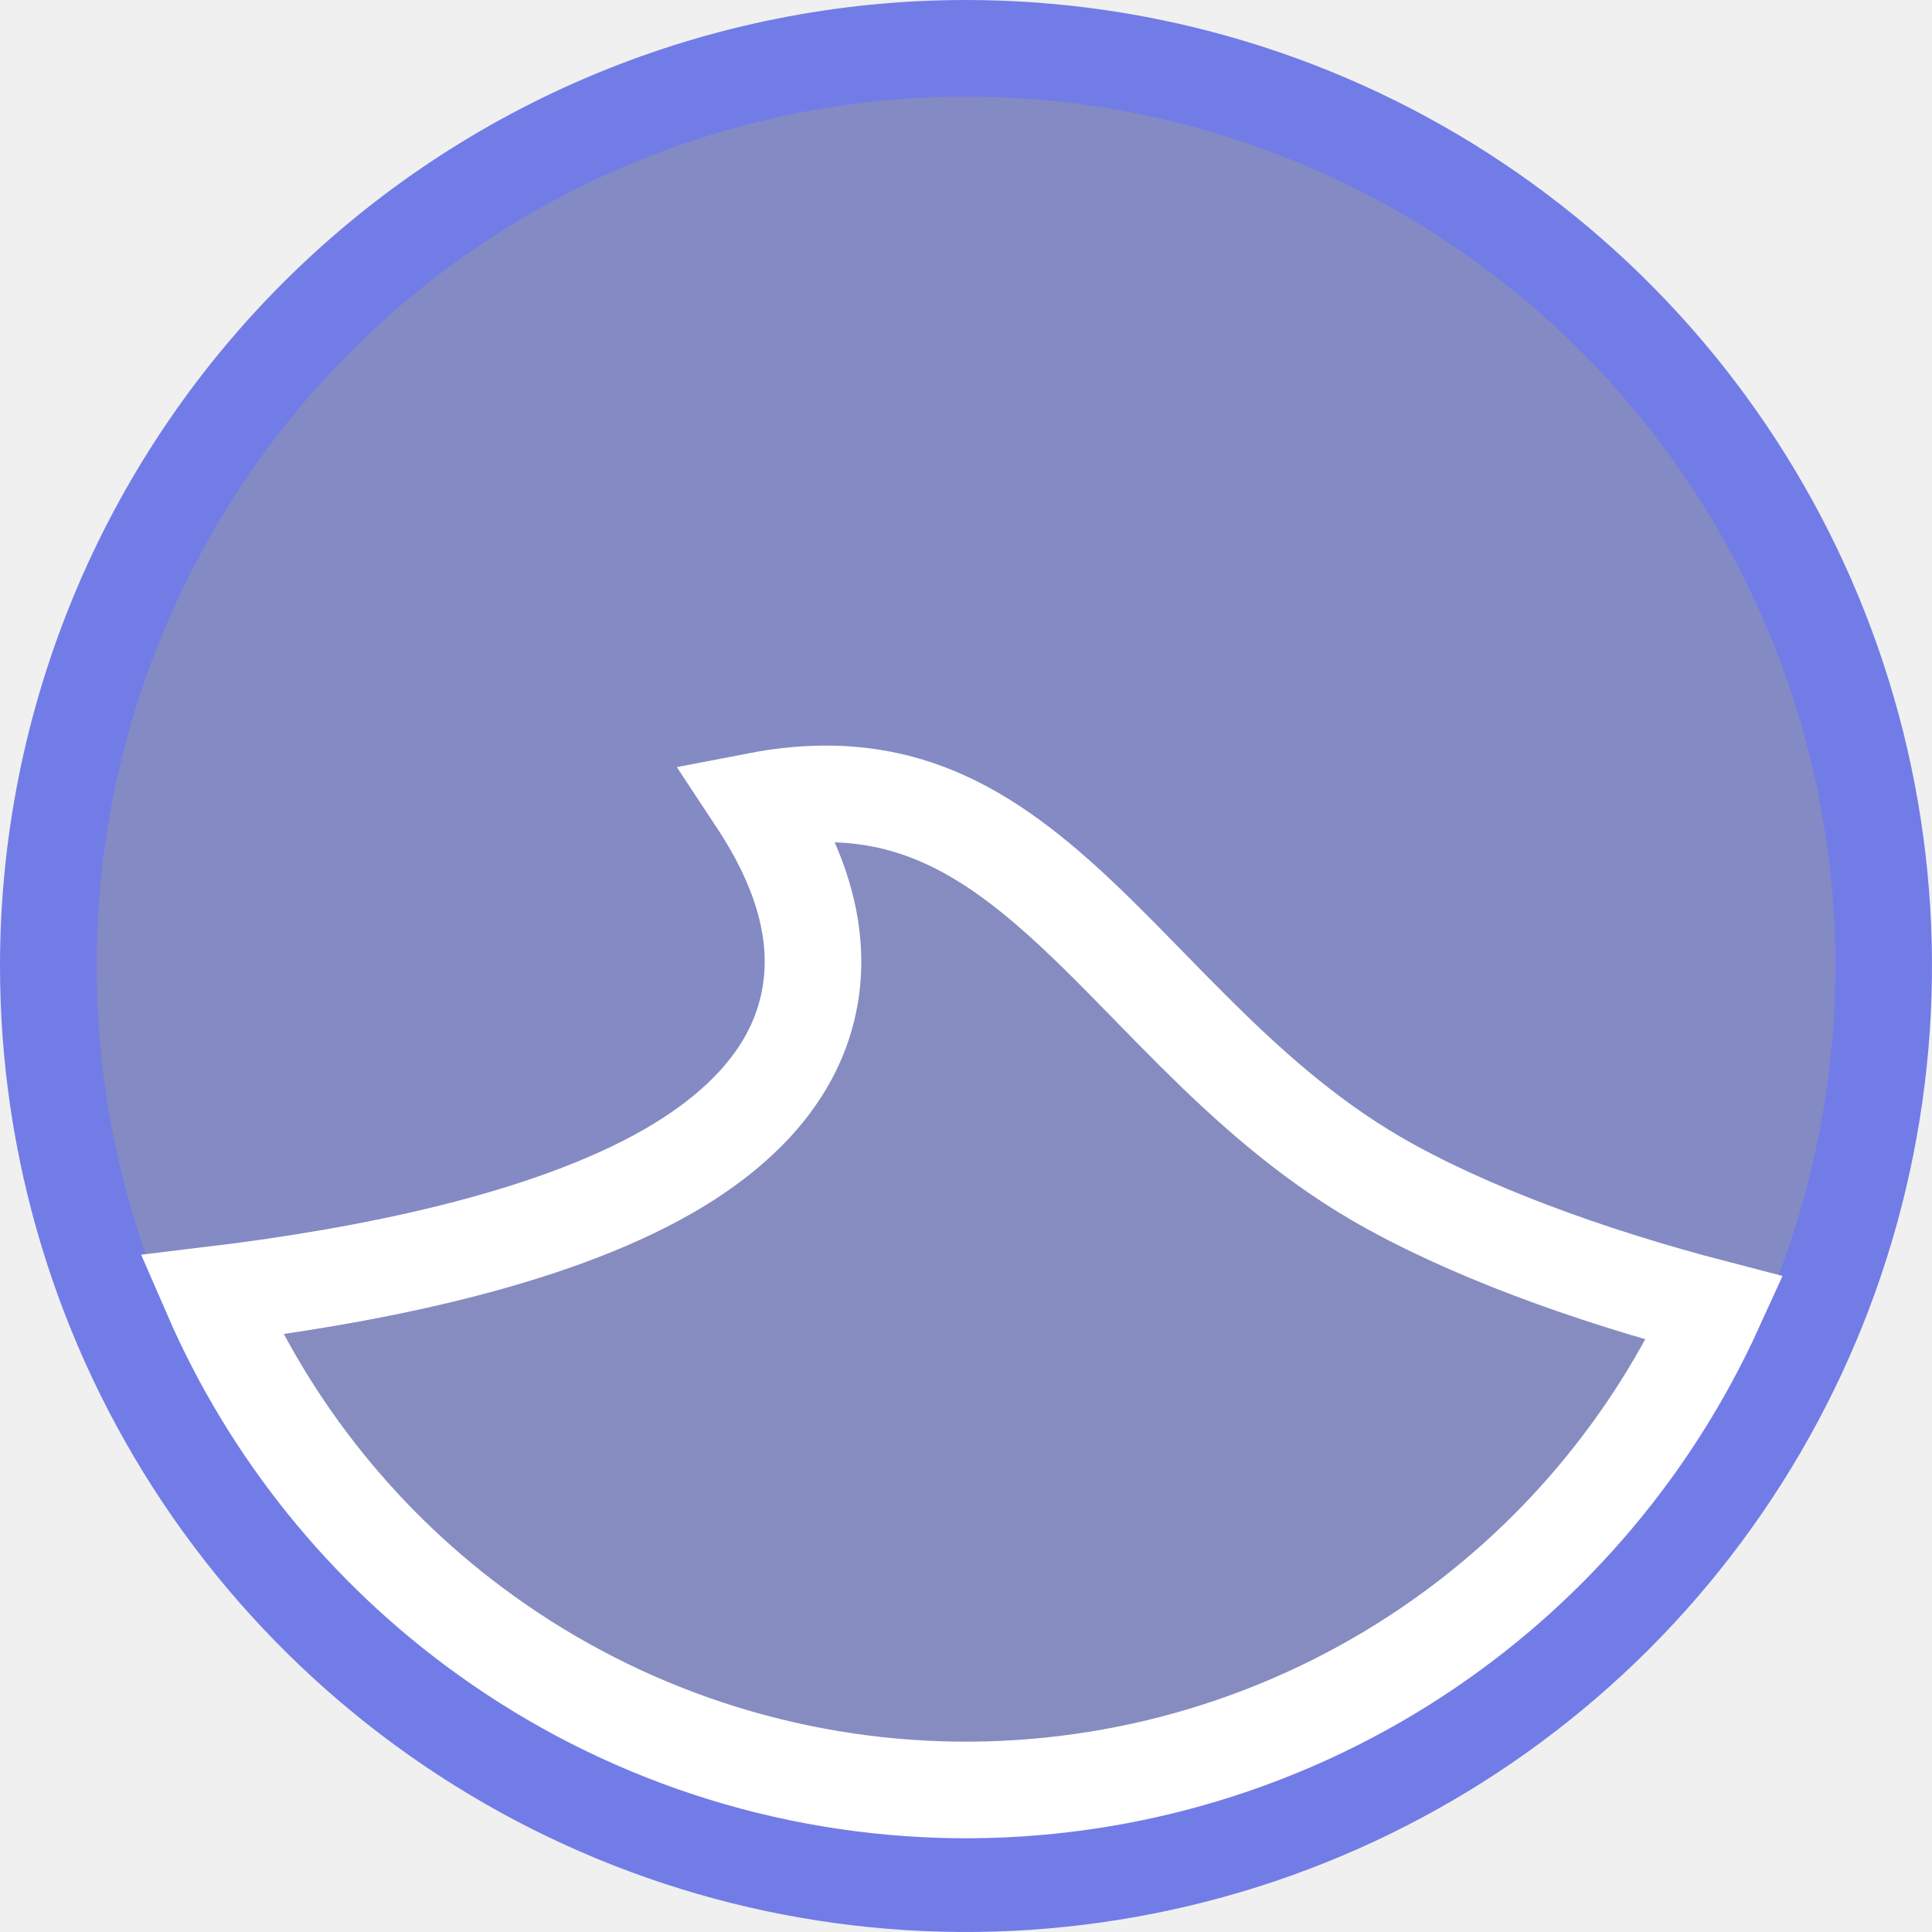
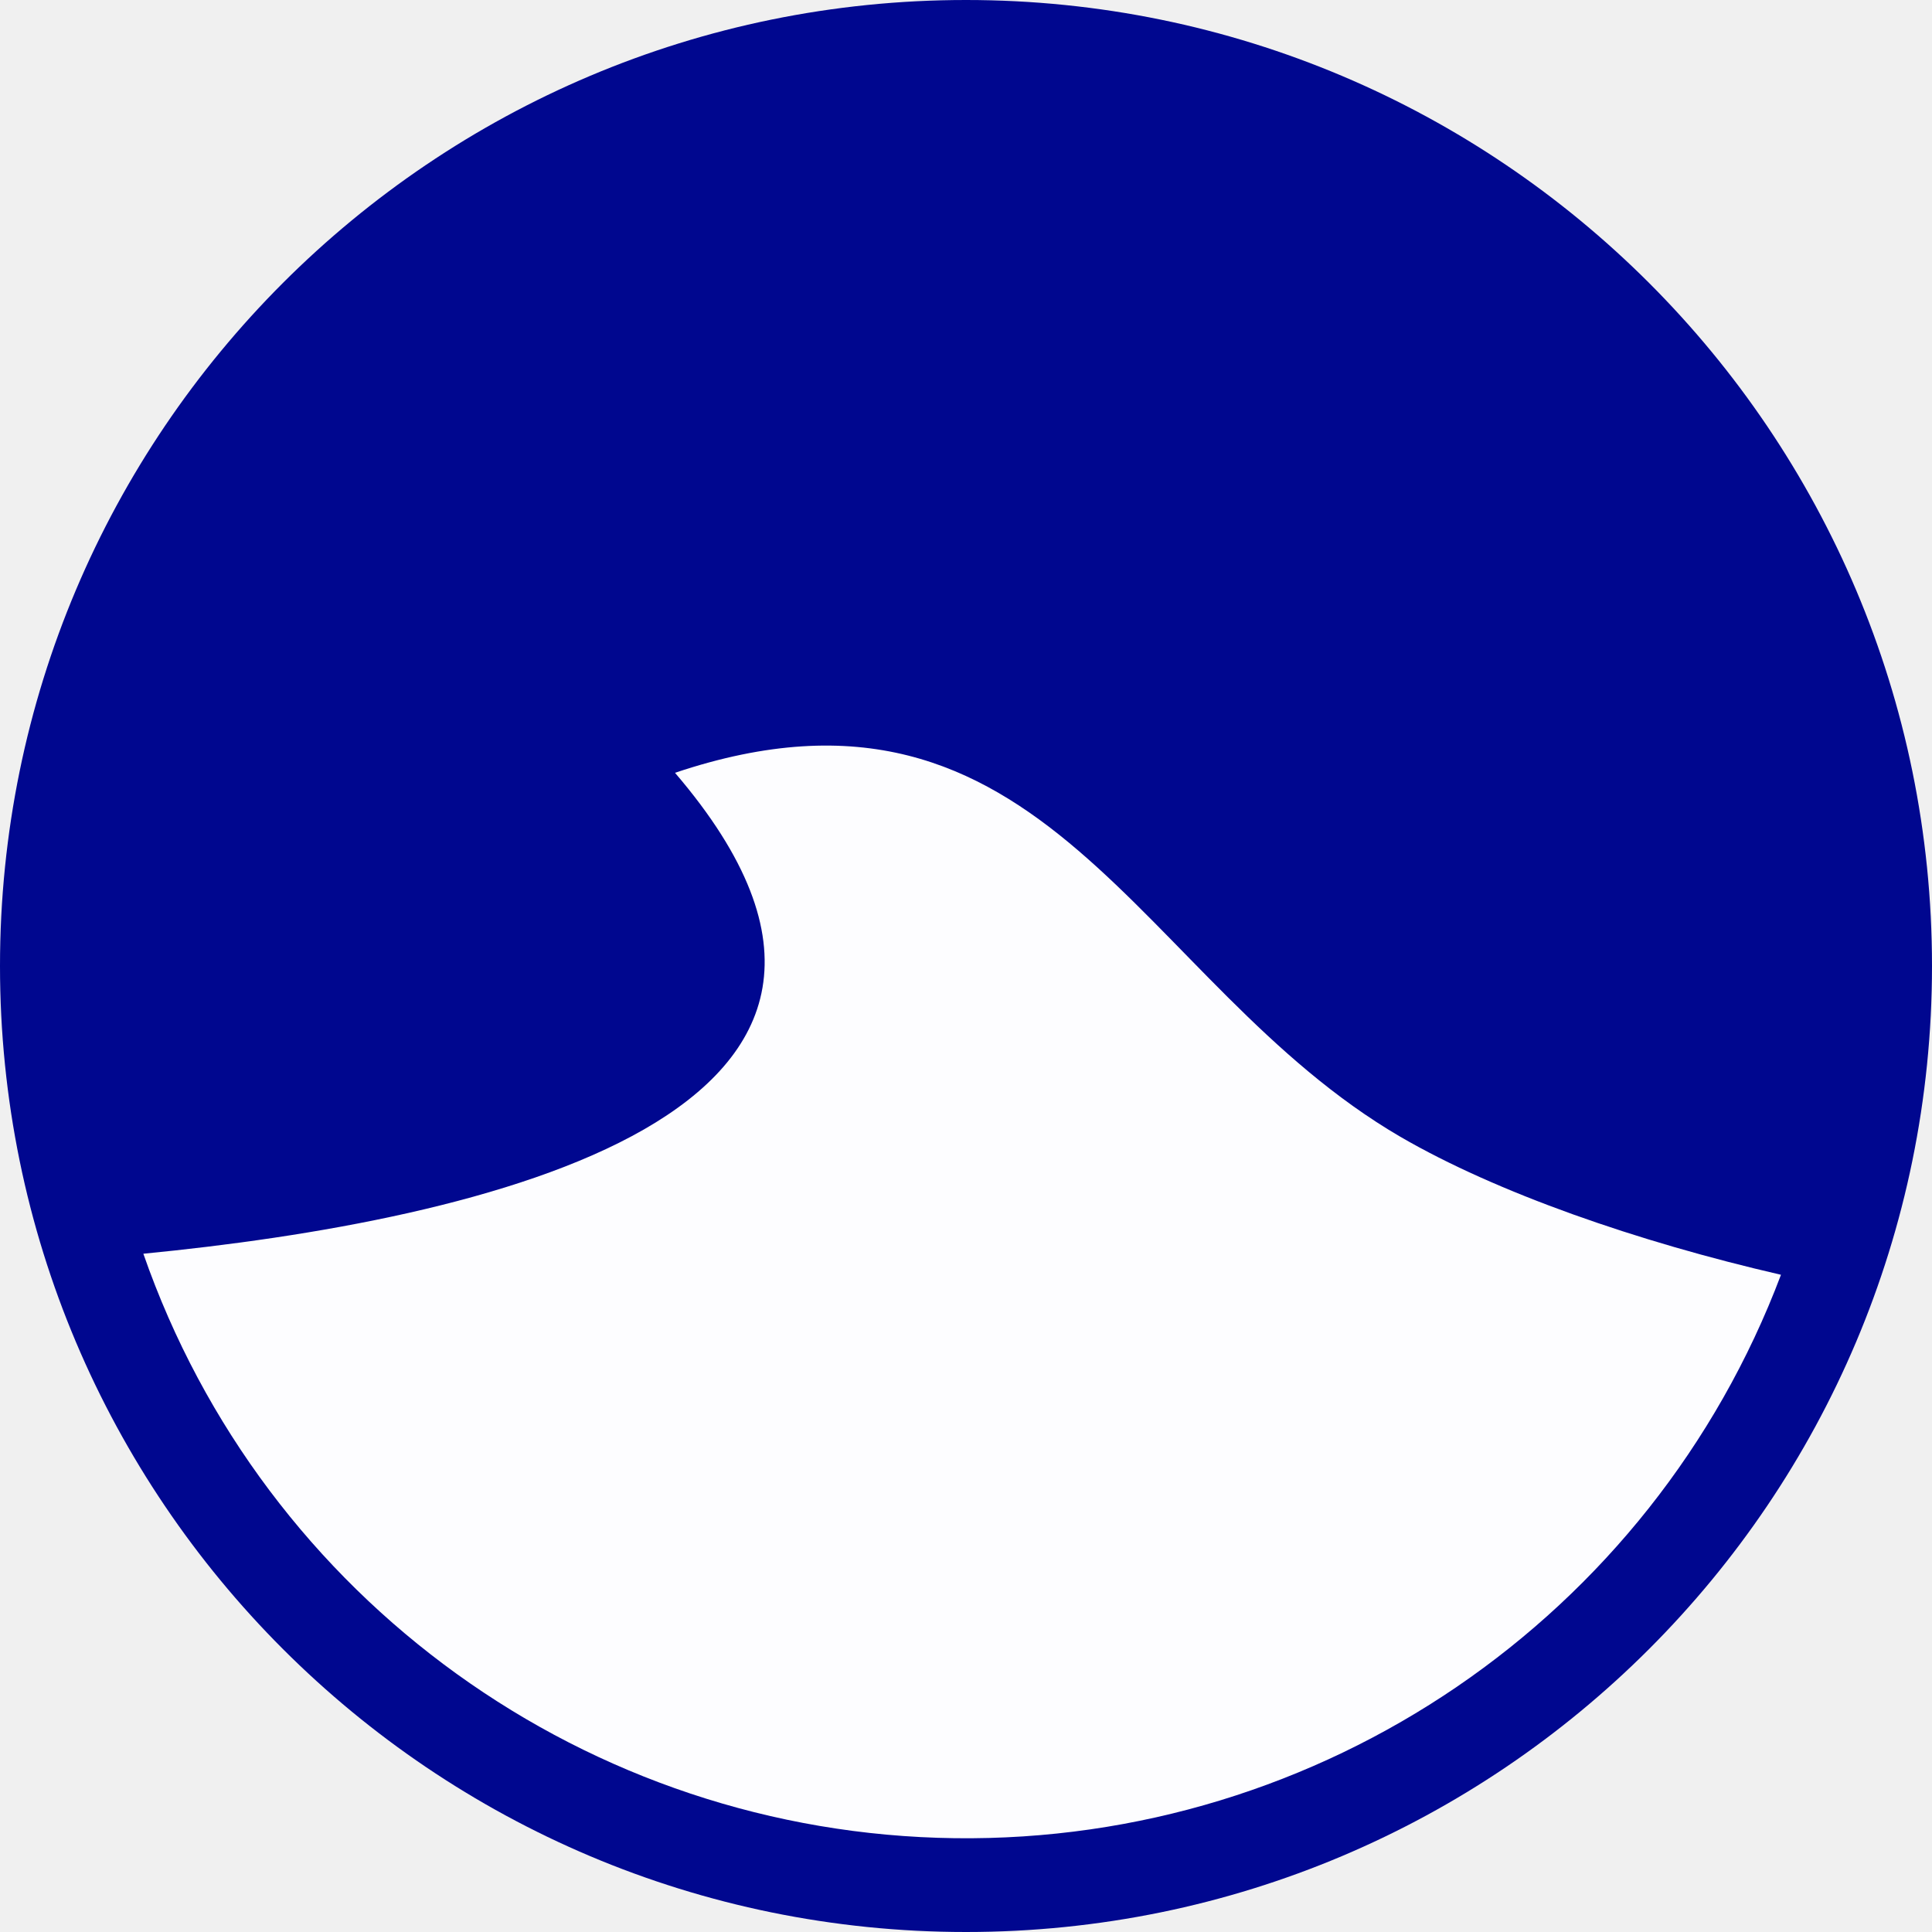
- <svg xmlns="http://www.w3.org/2000/svg" width="20" height="20" viewBox="0 0 20 20" fill="none">
-   <g clip-path="url(#clip0_11_49)">
-     <path opacity="0.6" d="M10 0.5C11.879 0.5 13.716 1.057 15.278 2.101C16.84 3.145 18.058 4.629 18.777 6.365C19.496 8.1 19.684 10.011 19.317 11.853C18.951 13.696 18.046 15.389 16.718 16.718C15.389 18.046 13.696 18.951 11.853 19.317C10.011 19.684 8.1 19.496 6.365 18.777C4.629 18.058 3.145 16.84 2.101 15.278C1.057 13.716 0.5 11.879 0.5 10C0.5 7.48 1.501 5.064 3.282 3.282C5.064 1.501 7.48 0.5 10 0.5Z" fill="#3C46A5" stroke="#1E2FE1" />
-     <path d="M14.245 12.2L14.245 12.2C15.166 12.735 16.436 13.201 17.751 13.543C17.107 14.956 16.088 16.17 14.799 17.049C13.354 18.035 11.64 18.551 9.89 18.529C8.141 18.506 6.441 17.946 5.022 16.923C3.774 16.025 2.796 14.808 2.187 13.405C3.792 13.212 5.665 12.843 6.917 12.125C7.635 11.712 8.245 11.129 8.386 10.309C8.496 9.671 8.303 8.997 7.836 8.29C8.4 8.181 8.87 8.204 9.277 8.306C9.845 8.449 10.339 8.759 10.836 9.184C11.19 9.487 11.52 9.825 11.876 10.189C12.031 10.348 12.192 10.513 12.362 10.682C12.902 11.219 13.508 11.77 14.245 12.2Z" fill="#868CC0" stroke="white" />
+ <svg xmlns="http://www.w3.org/2000/svg" id="svg5" version="1.1" viewBox="0 0 224 224" width="20" height="20">
+   <defs id="defs1">
+     <style id="style1">.cls-1{fill:#00078f;fill-rule:evenodd;}.cls-2{fill:#fdfdff;}</style>
+   </defs>
+   <g id="layer1">
+     <g id="surface85753">
+       <path id="path1984" class="cls-1" transform="translate(0)" d="M112,0A112,112,0,1,1,0,112,112,112,0,0,1,112,0" />
+       <path id="path1986" class="cls-2" transform="translate(0)" d="m206.49 147.8c-16.67-3.84-33-9.53-44.13-16-30.51-17.8-41.07-56.65-84.1-42.2 34 39.65-23 52-61.64 55.76a101 101 0 0 0 189.87 2.44" />
+     </g>
  </g>
-   <defs>
-     <clipPath id="clip0_11_49">
-       <rect width="20" height="20" fill="white" />
-     </clipPath>
-   </defs>
</svg>
